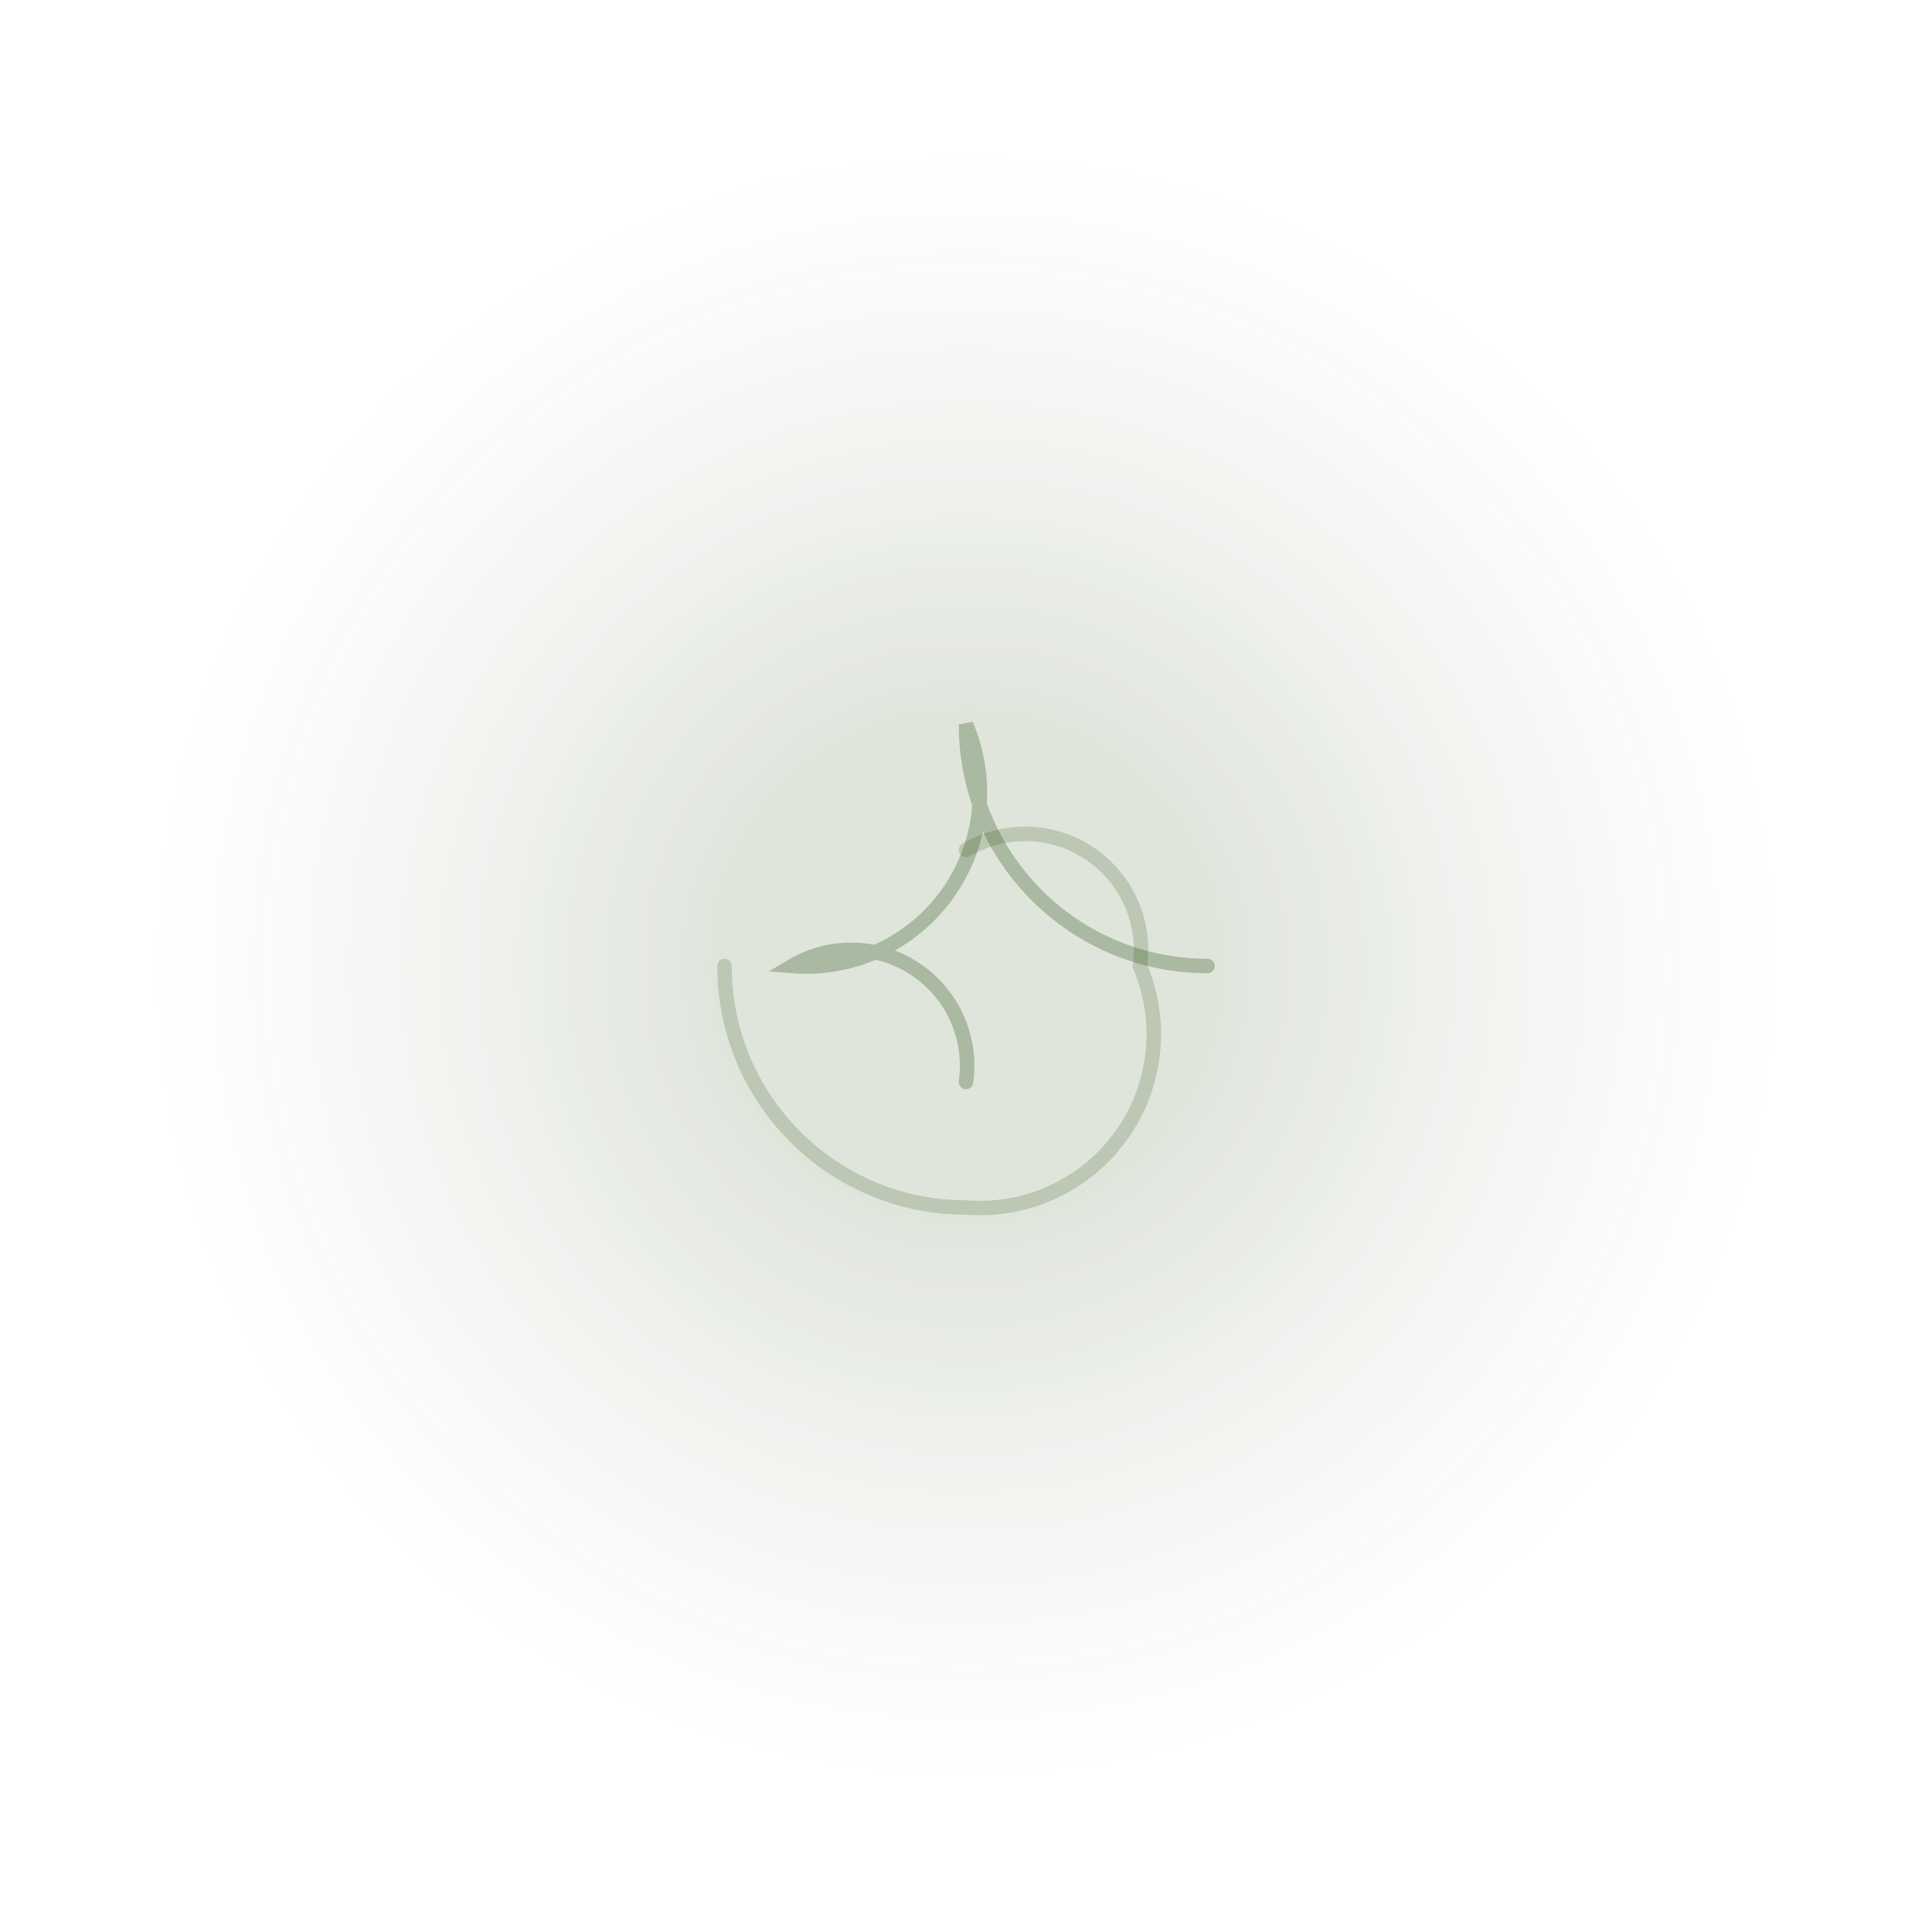
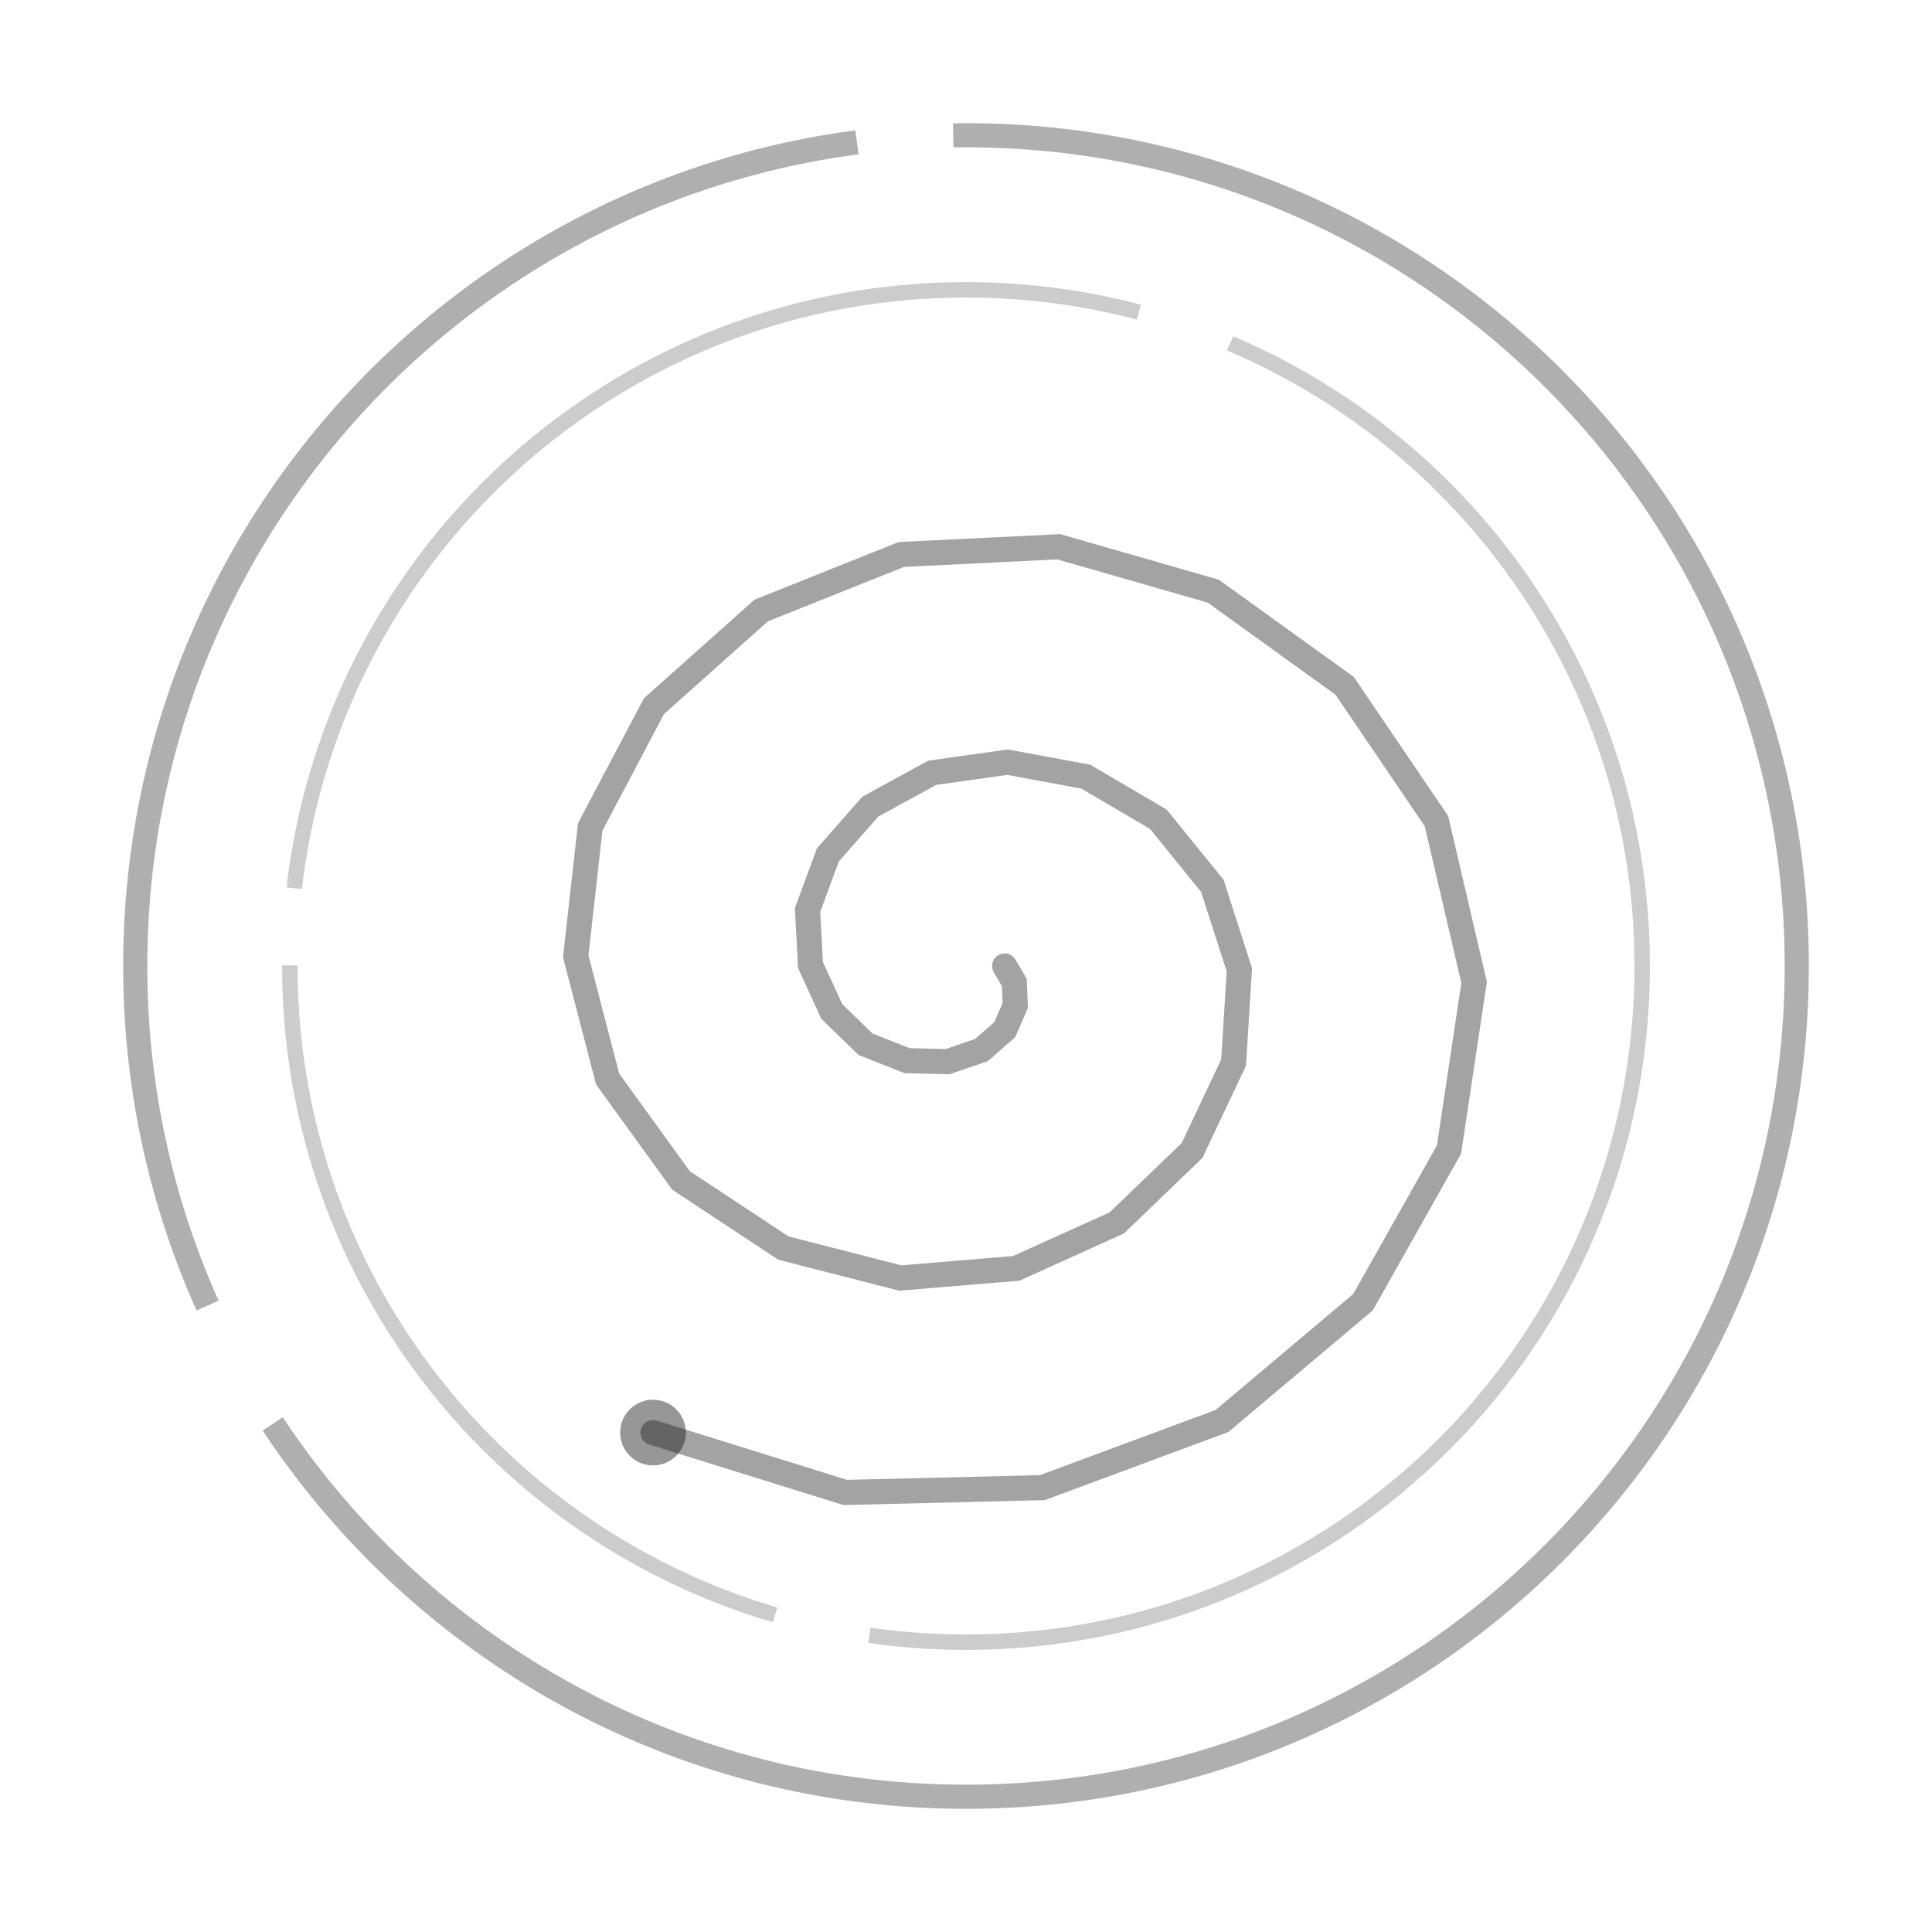
- <svg xmlns="http://www.w3.org/2000/svg" viewBox="0 0 200 200" width="200" height="200">
-   <defs>
-     <radialGradient id="serpent-aura" cx="50%" cy="50%" r="50%">
-       <stop offset="30%" stop-color="#2D5016" stop-opacity="0.15" />
-       <stop offset="70%" stop-color="#2D5016" stop-opacity="0.05" />
-       <stop offset="100%" stop-color="#2D5016" stop-opacity="0" />
-     </radialGradient>
-   </defs>
-   <circle cx="100.0" cy="100.0" r="84.0" fill="url(#serpent-aura)" />
-   <path d="M 125.0 100.0 A 25 25 0 0 1 100.0 75.0 A 18 18 0 0 1 82.0 100.0      A 12 12 0 0 1 100.0 112.0" stroke="#2D5016" stroke-width="1.5" fill="none" opacity="0.3" stroke-linecap="round" />
-   <path d="M 75.0 100.0 A 25 25 0 0 0 100.0 125.0 A 18 18 0 0 0 118.0 100.0      A 12 12 0 0 0 100.0 88.0" stroke="#2D5016" stroke-width="1.5" fill="none" opacity="0.2" stroke-linecap="round" />
+ <svg xmlns="http://www.w3.org/2000/svg" viewBox="0 0 200 200" fill="none" role="img" aria-label="氣場">
+   <defs />
+   <circle cx="100" cy="100" r="86" stroke="#1a1a1a" stroke-opacity="0.35" stroke-width="2.5" stroke-dasharray="220 14 160 10" />
+   <circle cx="100" cy="100" r="70" stroke="#1a1a1a" stroke-opacity="0.22" stroke-width="1.6" stroke-dasharray="120 10 90 8" />
+   <path d="M104.0,100.0 L105.0,101.7 L105.1,104.1 L104.0,106.6 L101.6,108.7 L98.1,109.9 L93.9,109.8 L89.6,108.1 L86.1,104.7 L83.9,99.9 L83.6,94.2 L85.7,88.5 L90.1,83.5 L96.5,80.0 L104.3,78.9 L112.4,80.4 L119.9,84.8 L125.5,91.7 L128.3,100.4 L127.7,110.0 L123.4,119.1 L115.6,126.6 L105.2,131.3 L93.2,132.3 L81.1,129.2 L70.5,122.2 L62.9,111.7 L59.6,99.0 L61.1,85.6 L67.7,73.1 L78.8,63.2 L93.3,57.4 L109.6,56.6 L125.6,61.2 L139.2,71.0 L148.7,85.0 L152.6,101.7 L150.0,119.0 L141.1,134.8 L126.5,147.1 L107.9,154.0 L87.5,154.5 L67.6,148.3" stroke="#1a1a1a" stroke-opacity="0.4" stroke-width="2.6" stroke-linecap="round" />
+   <circle cx="67.6" cy="148.3" r="3.4" fill="#1a1a1a" fill-opacity="0.45" />
</svg>
